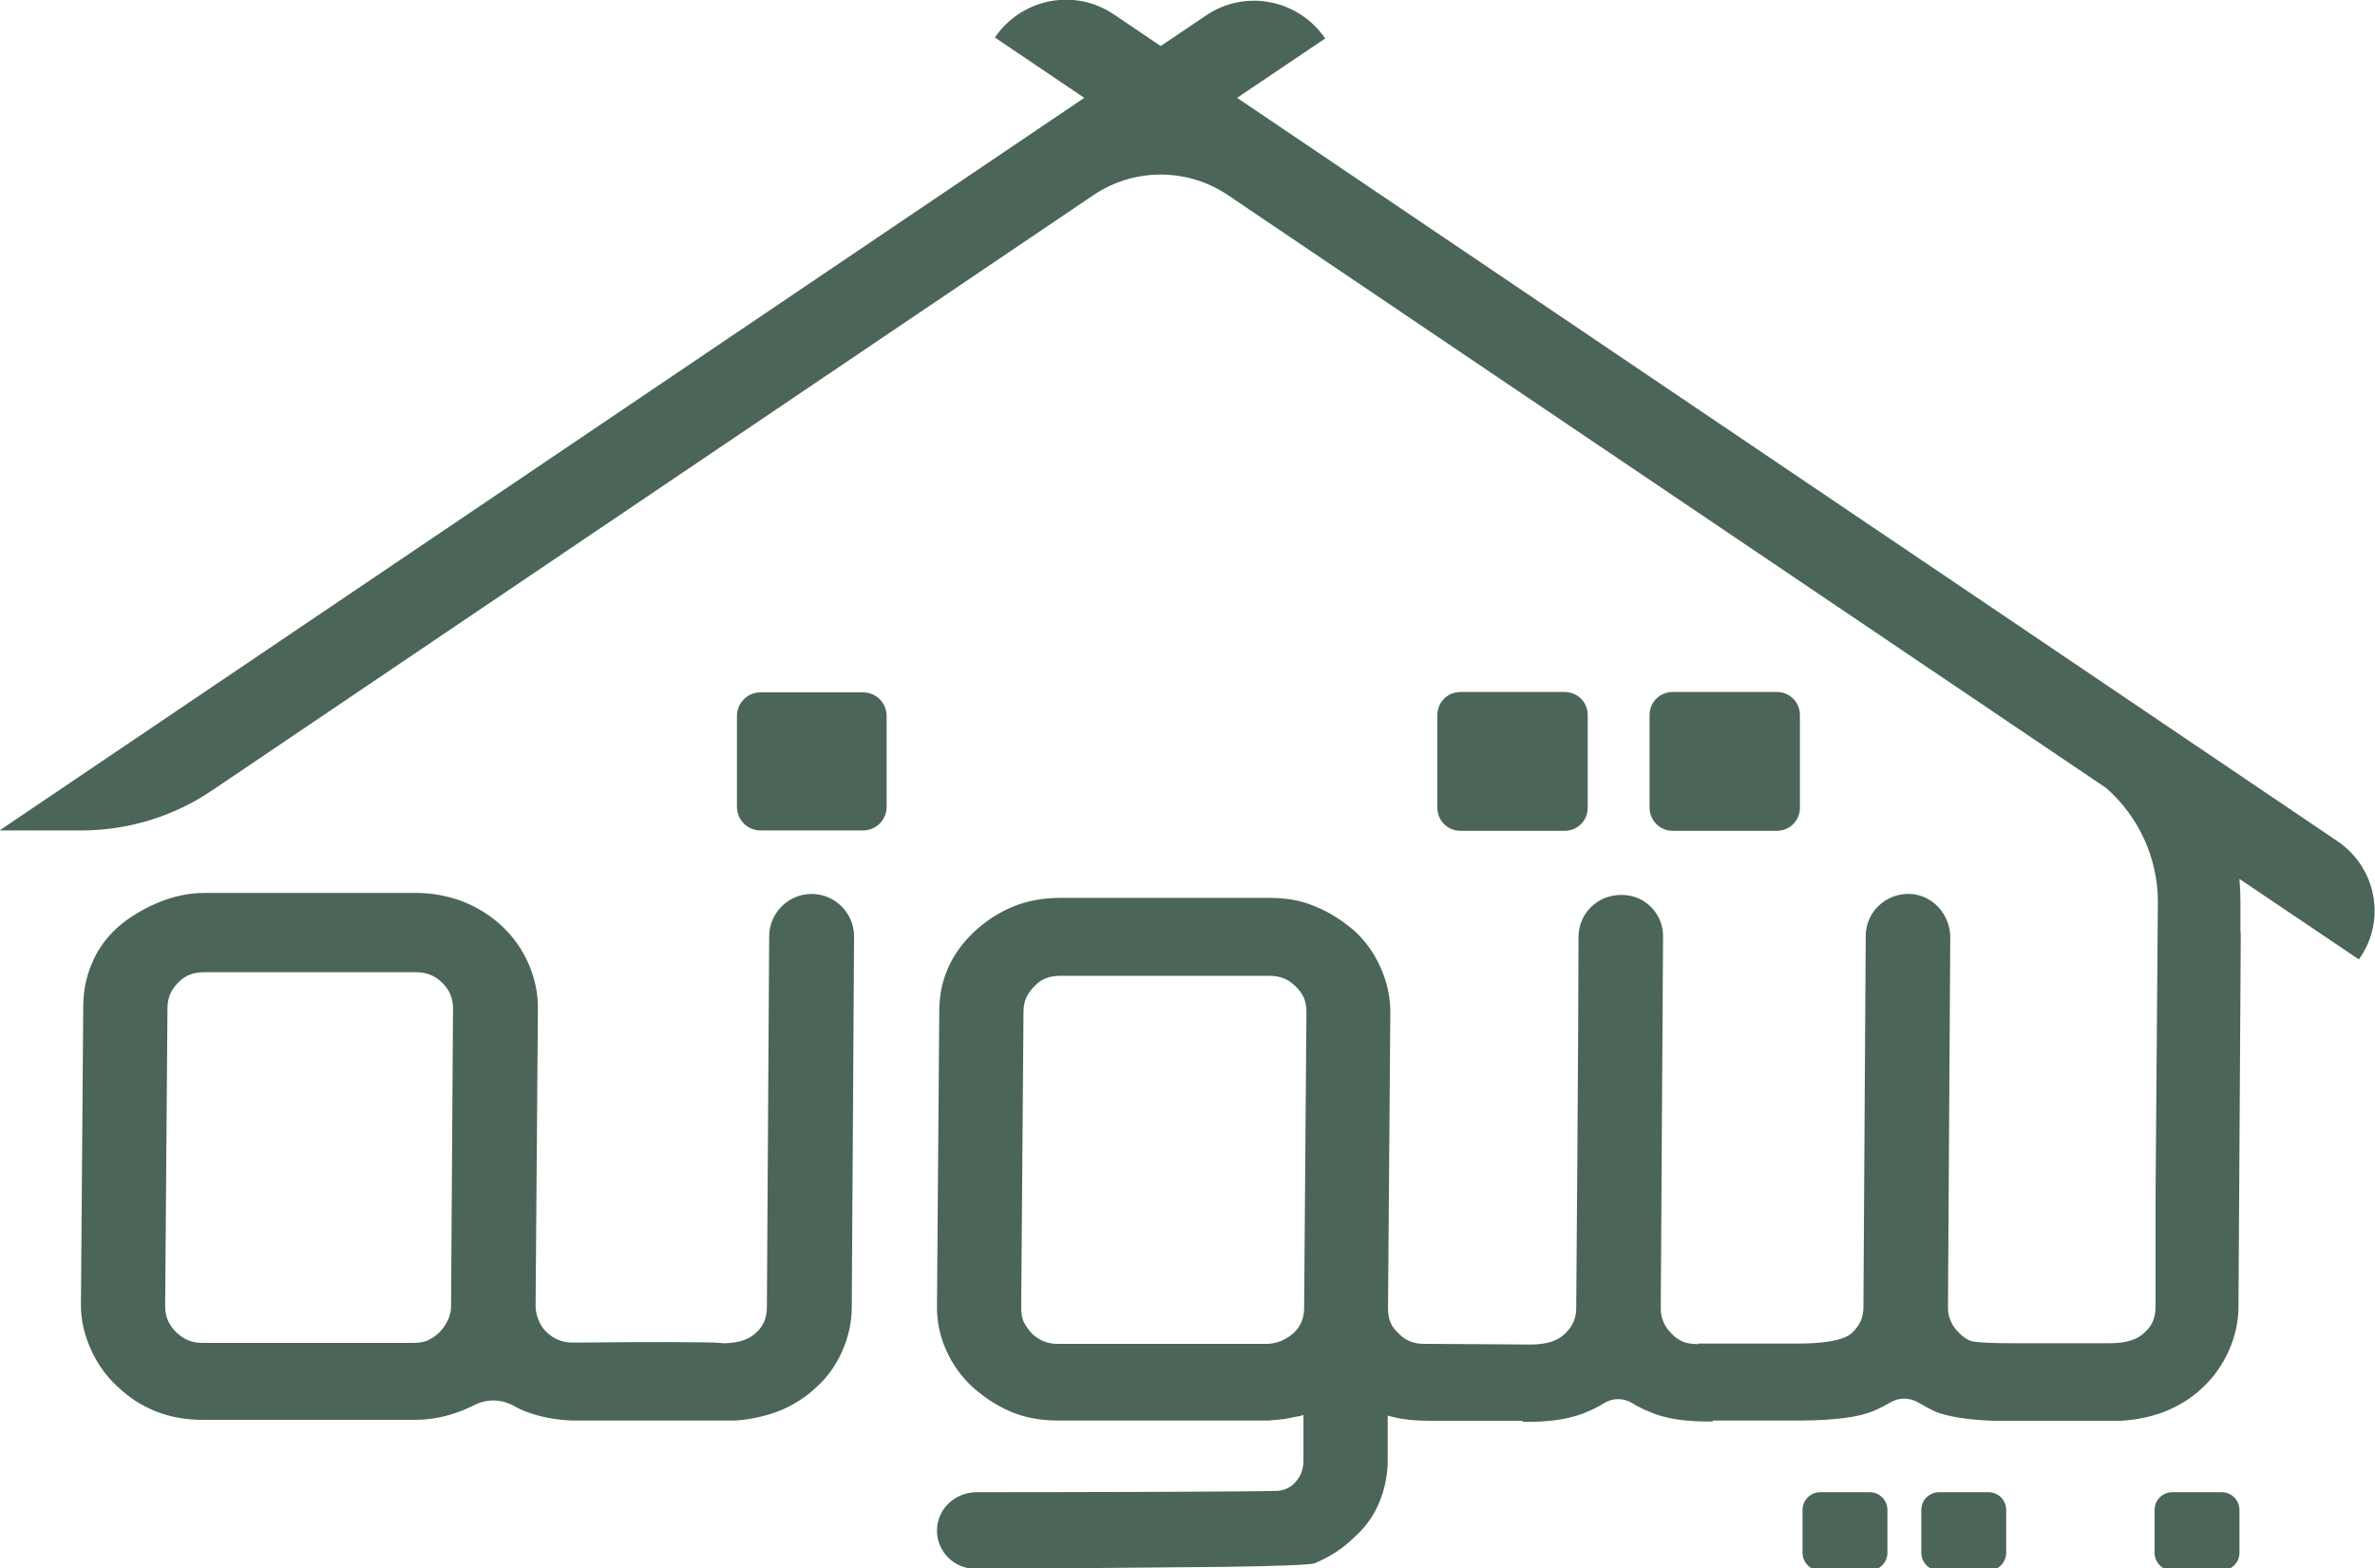
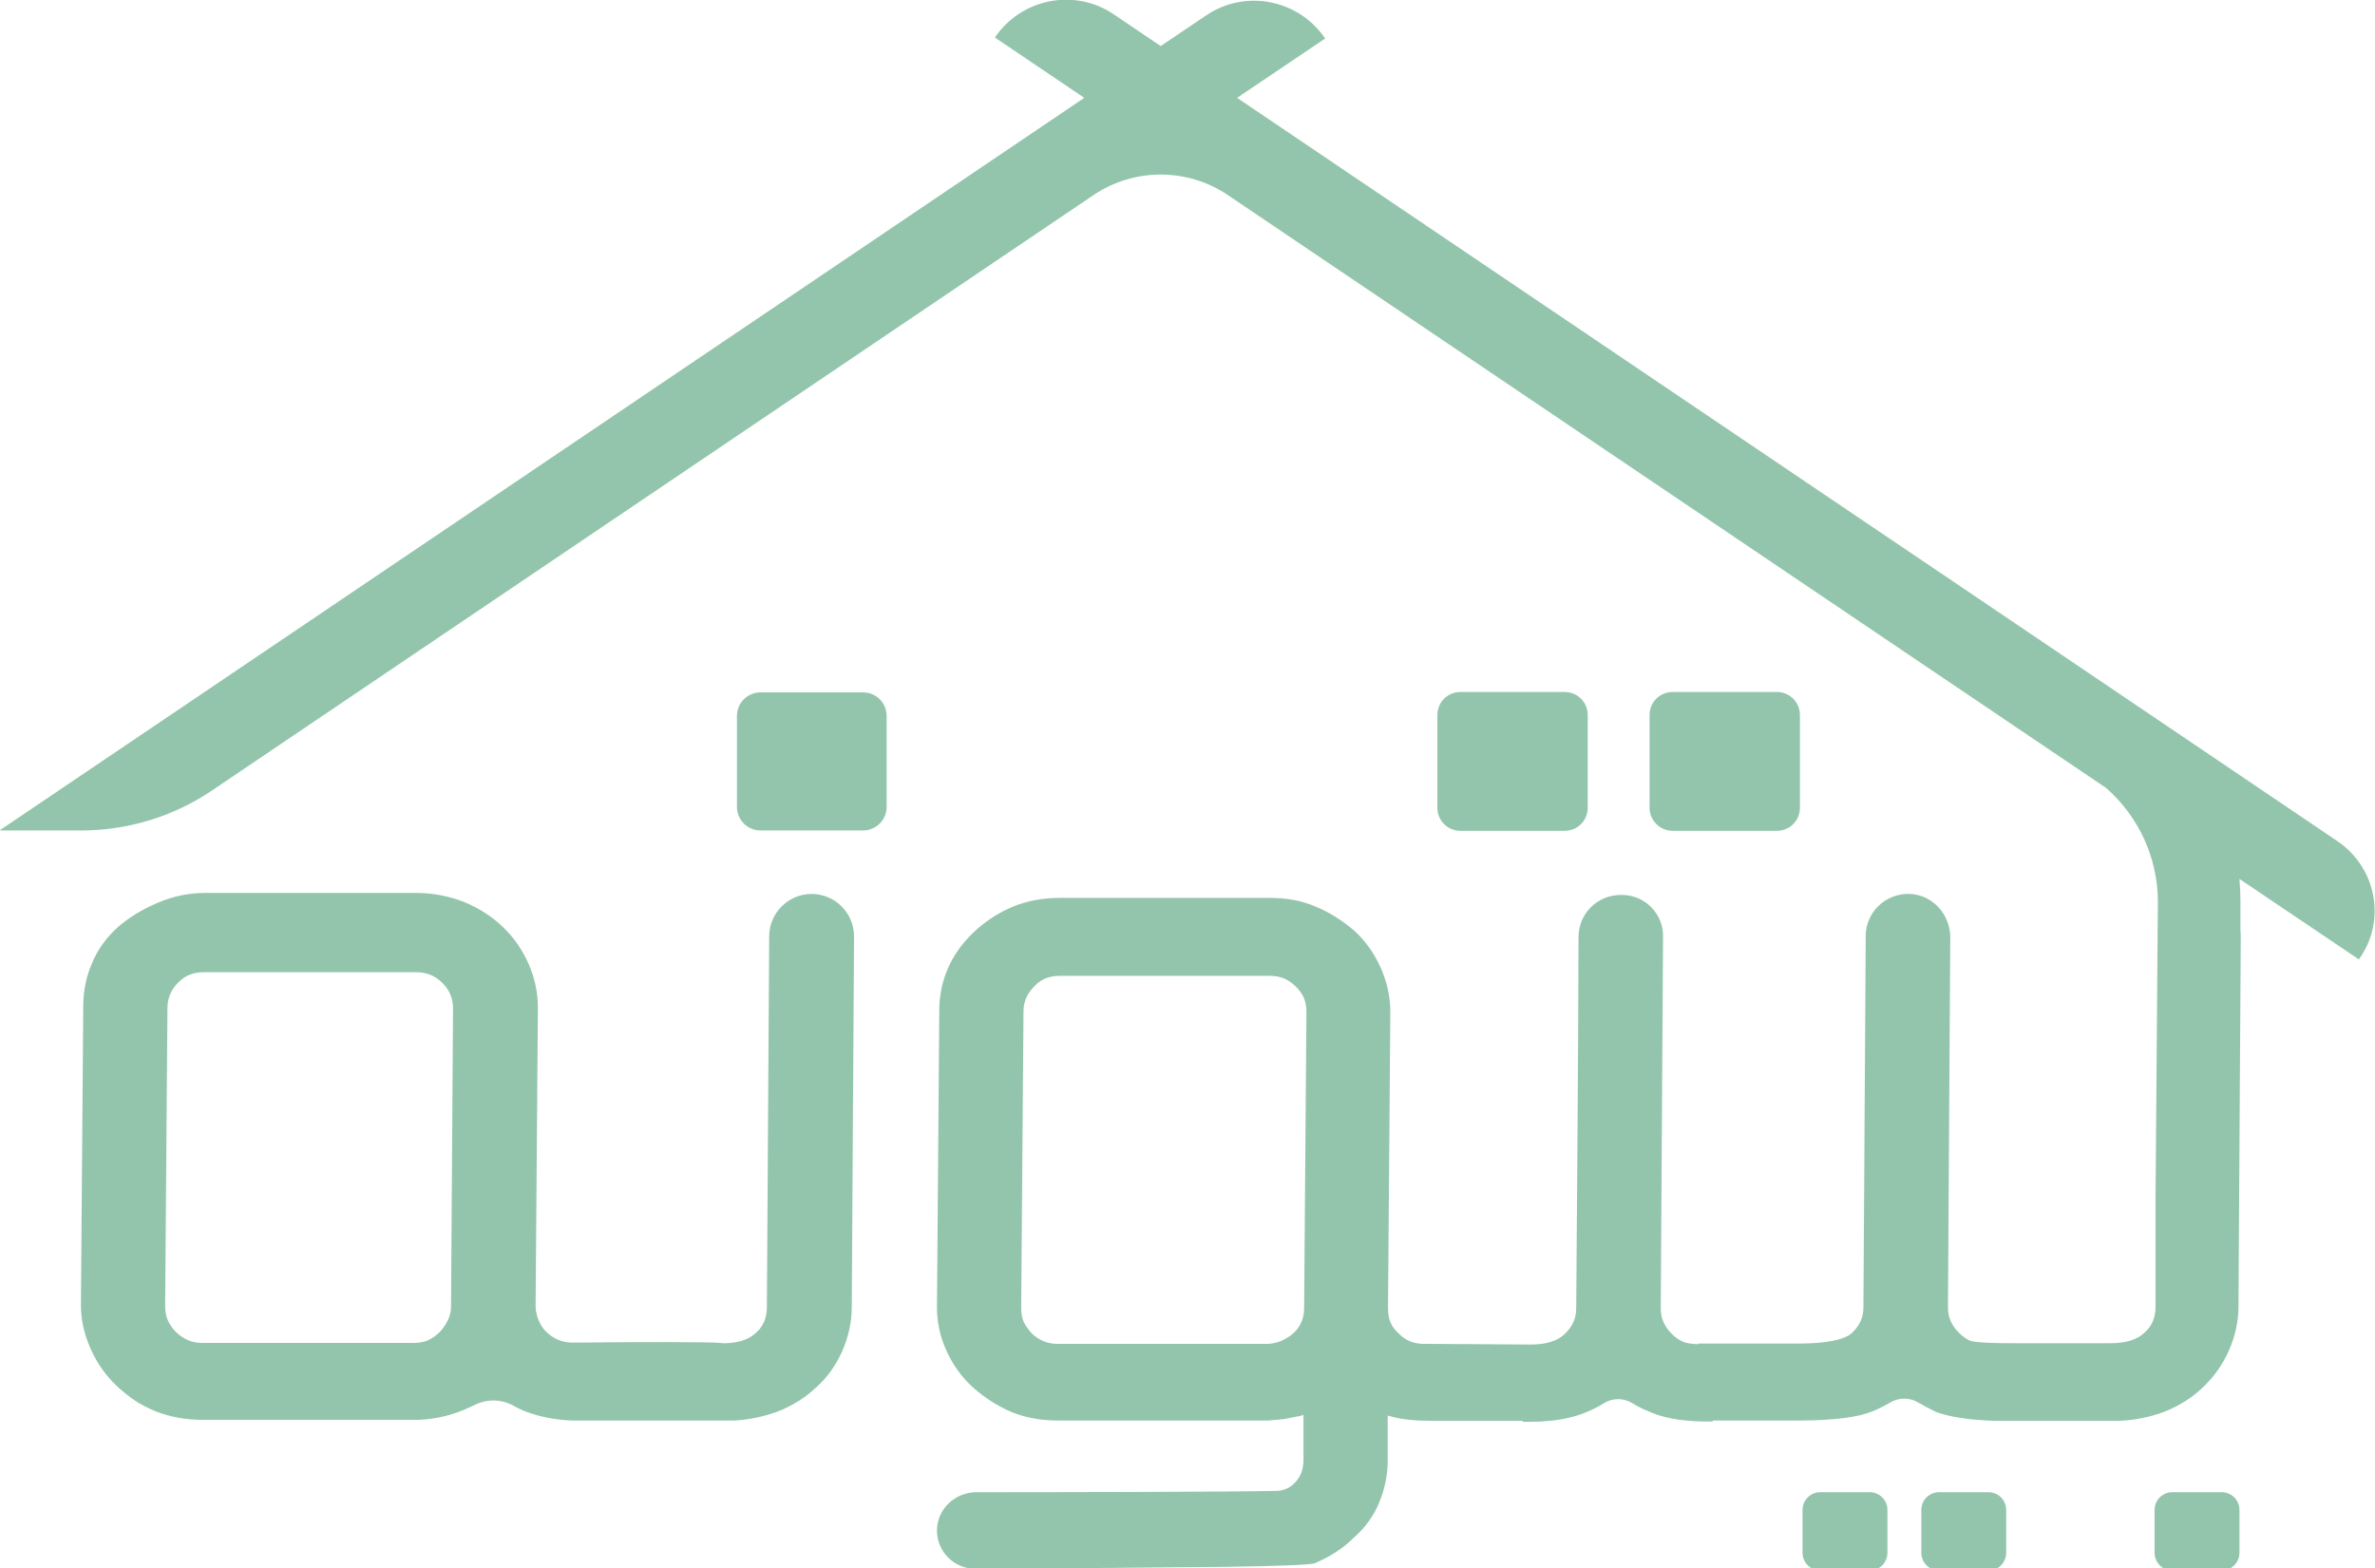
<svg xmlns="http://www.w3.org/2000/svg" version="1.1" id="Layer_1" x="0px" y="0px" viewBox="0 0 721.9 476.6" style="enable-background:new 0 0 721.9 476.6;" xml:space="preserve">
  <style type="text/css">
- 	.st0{fill:#4B6559;}
+ 	.st0{fill:#93C5AC;}
</style>
  <g>
    <g>
-       <path class="st0" d="M256,410.8c1.9-4.3,2.9-8.8,2.9-13.3l0.7-112.8c0-7.1-5.8-12.9-12.9-12.9l0,0c-7.1,0-12.9,5.8-12.9,12.9    l-0.7,112.8c0,1.5-0.3,3-0.8,4.3c-0.6,1.3-1.4,2.5-2.6,3.5c-2,1.9-5.1,3-9.2,3.1c-0.6,0-1.1,0-1.7-0.1c-2.7-0.3-25.2-0.3-42.3-0.1    l-2.9,0c-2.8-0.1-5.3-1.1-7.5-3.2c-1-0.9-1.8-2.2-2.4-3.6c-0.6-1.5-0.9-2.9-0.9-4.4l0.7-90.7c0-4.6-1-9.1-2.9-13.4    c-1.9-4.3-4.6-8.1-8-11.3c-3.4-3.2-7.4-5.7-11.9-7.5c-4.5-1.7-9.3-2.6-14.1-2.6H62.2c-4.8,0-9.6,1-14.3,3c-4.7,2-8.8,4.5-12.2,7.5    c-3.4,3.1-6.1,6.8-7.8,11c-1.8,4.2-2.6,8.6-2.6,13.2l-0.7,90.7c0,4.4,1,8.8,2.9,13.1c1.9,4.3,4.5,8.1,7.9,11.3    c1.9,1.8,3.8,3.3,5.7,4.6c1.9,1.2,4,2.3,6.2,3.2c4.3,1.7,9.1,2.6,14.3,2.6h64.4c5,0,9.9-1,14.4-2.8c1.2-0.5,2.4-1,3.6-1.6    c3.8-2,8.3-2,12.1,0.1c1.2,0.7,2.5,1.3,3.7,1.8l0.1,0c4.2,1.6,8.9,2.5,13.8,2.7l43.4,0v0h5.6l0.1,0c0.2,0,0.4,0,0.6,0l0.2,0l0,0    c4.3-0.3,8.6-1.2,12.7-2.7c4.6-1.8,8.6-4.3,11.9-7.5C251.4,418.9,254.1,415.1,256,410.8z M137.1,397.2c0,1.4-0.3,2.8-1,4.3    c0,0,0,0.1-0.1,0.1c-1.1,2.4-3.1,4.5-5.5,5.7c-0.2,0.1-0.4,0.2-0.6,0.3c-1,0.4-2.4,0.7-4.1,0.7H61.4c-3.1,0-5.6-1.1-7.9-3.3    c-2.2-2.2-3.3-4.7-3.3-7.7l0.7-90.7c0-3.2,1.1-5.7,3.3-7.9c1.2-1.2,2.4-2,3.6-2.4c1.3-0.5,2.7-0.7,4.3-0.7h64.4    c3.1,0,5.7,1,7.9,3.2c2.2,2.1,3.3,4.7,3.3,7.8L137.1,397.2z" />
+       <path class="st0" d="M256,410.8c1.9-4.3,2.9-8.8,2.9-13.3l0.7-112.8c0-7.1-5.8-12.9-12.9-12.9l0,0c-7.1,0-12.9,5.8-12.9,12.9    l-0.7,112.8c0,1.5-0.3,3-0.8,4.3c-0.6,1.3-1.4,2.5-2.6,3.5c-2,1.9-5.1,3-9.2,3.1c-0.6,0-1.1,0-1.7-0.1c-2.7-0.3-25.2-0.3-42.3-0.1    h-2.9c-2.8-0.1-5.3-1.1-7.5-3.2c-1-0.9-1.8-2.2-2.4-3.6c-0.6-1.5-0.9-2.9-0.9-4.4l0.7-90.7c0-4.6-1-9.1-2.9-13.4s-4.6-8.1-8-11.3    c-3.4-3.2-7.4-5.7-11.9-7.5c-4.5-1.7-9.3-2.6-14.1-2.6H62.2c-4.8,0-9.6,1-14.3,3s-8.8,4.5-12.2,7.5c-3.4,3.1-6.1,6.8-7.8,11    c-1.8,4.2-2.6,8.6-2.6,13.2l-0.7,90.7c0,4.4,1,8.8,2.9,13.1c1.9,4.3,4.5,8.1,7.9,11.3c1.9,1.8,3.8,3.3,5.7,4.6    c1.9,1.2,4,2.3,6.2,3.2c4.3,1.7,9.1,2.6,14.3,2.6H126c5,0,9.9-1,14.4-2.8c1.2-0.5,2.4-1,3.6-1.6c3.8-2,8.3-2,12.1,0.1    c1.2,0.7,2.5,1.3,3.7,1.8h0.1c4.2,1.6,8.9,2.5,13.8,2.7h43.4l0,0h5.6h0.1c0.2,0,0.4,0,0.6,0h0.2l0,0c4.3-0.3,8.6-1.2,12.7-2.7    c4.6-1.8,8.6-4.3,11.9-7.5C251.4,418.9,254.1,415.1,256,410.8z M137.1,397.2c0,1.4-0.3,2.8-1,4.3c0,0,0,0.1-0.1,0.1    c-1.1,2.4-3.1,4.5-5.5,5.7c-0.2,0.1-0.4,0.2-0.6,0.3c-1,0.4-2.4,0.7-4.1,0.7H61.4c-3.1,0-5.6-1.1-7.9-3.3    c-2.2-2.2-3.3-4.7-3.3-7.7l0.7-90.7c0-3.2,1.1-5.7,3.3-7.9c1.2-1.2,2.4-2,3.6-2.4c1.3-0.5,2.7-0.7,4.3-0.7h64.4    c3.1,0,5.7,1,7.9,3.2c2.2,2.1,3.3,4.7,3.3,7.8L137.1,397.2z" />
      <path class="st0" d="M568.3,477.5c3,0,5.4-2.4,5.4-5.4v-13c0-3-2.4-5.4-5.4-5.4h-15c-3,0-5.4,2.4-5.4,5.4v13c0,3,2.4,5.4,5.4,5.4    H568.3z" />
      <path class="st0" d="M609.8,472.1v-13c0-3-2.4-5.4-5.4-5.4h-15c-3,0-5.4,2.4-5.4,5.4v13c0,3,2.4,5.4,5.4,5.4h15    C607.4,477.5,609.8,475.1,609.8,472.1z" />
      <path class="st0" d="M675.3,477.5c3,0,5.4-2.4,5.4-5.4v-13c0-3-2.4-5.4-5.4-5.4h-15c-3,0-5.4,2.4-5.4,5.4v13c0,3,2.4,5.4,5.4,5.4    H675.3z" />
      <path class="st0" d="M475.6,252.6c3.9,0,7-3.1,7-7v-28.2c0-3.9-3.1-7-7-7h-31.7c-3.9,0-7,3.1-7,7v28.2c0,3.9,3.1,7,7,7H475.6z" />
      <path class="st0" d="M508.4,252.6h31.7c3.9,0,7-3.1,7-7v-28.2c0-3.9-3.1-7-7-7h-31.7c-3.9,0-7,3.1-7,7v28.2    C501.4,249.4,504.5,252.6,508.4,252.6z" />
      <path class="st0" d="M262.3,252.5c4,0,7.2-3.2,7.2-7.2v-27.6c0-4-3.2-7.2-7.2-7.2h-31.1c-4,0-7.2,3.2-7.2,7.2v27.6    c0,4,3.2,7.2,7.2,7.2H262.3z" />
-       <path class="st0" d="M710.4,255.7l-113.6-76.8c-2.5-1.7-33-22.3-35.4-23.9L376.1,29.8c0,0,0,0,0-0.1l26.7-18h0    c-8.1-11.9-24.3-15.1-36.2-7l-13.8,9.3c0,0,0,0,0,0l-14.2-9.6c-11.9-8.1-28.1-4.9-36.2,7v0l27.1,18.3c0,0,0,0,0,0.1L0,252.4    c0,0,0,0.1,0,0.1h24.6c14.2,0,28.1-4.2,39.9-12.2L332.4,59.3c12.3-8.3,28.5-8.3,40.8,0l267,180.3c0,0,0,0,0,0    c9.9,8.7,15.7,21.3,15.7,34.6l-0.7,89.3h0v33.9c0,1.5-0.3,3-0.8,4.3c-0.6,1.3-1.4,2.5-2.6,3.5c-2.1,2.1-5.6,3.2-10.3,3.2l-29.8,0    c-9.7,0-12.1-0.5-12.7-0.7c-1.2-0.5-2.3-1.2-3.4-2.3c-2.4-2.3-3.5-4.9-3.5-7.9l0.7-112.5c0-6.9-5.3-12.9-12.2-13.2    c-7.4-0.3-13.5,5.5-13.5,12.8l-0.7,112.9c0,3-1.1,5.5-3.4,7.7c-1.5,1.5-5.7,3.3-16.5,3.3h-30.3v0.2c-2.5-0.1-3.8-0.4-4.5-0.7    c-1.2-0.5-2.3-1.2-3.4-2.3c-2.4-2.3-3.5-4.9-3.5-7.9l0.7-113.2c0-6.9-5.6-12.5-12.5-12.5h-0.3c-7.2,0-12.9,5.7-12.9,12.8    c0,27.3-0.7,112.9-0.7,112.9c0,3-1.1,5.5-3.4,7.7c-2.2,2.2-5.7,3.3-10.4,3.3l-30-0.2l-2.8,0c-2.9-0.1-5.2-1-7.2-3l-0.1-0.1    c-1.1-1-2-2.1-2.5-3.3c-0.5-1.1-0.8-2.6-0.8-4.5l0.7-90.1c0-4.5-1-9-2.9-13.3c-1.9-4.3-4.5-8-7.8-11.1c-3.7-3.2-7.7-5.8-11.9-7.5    c-2.3-1-4.6-1.7-6.9-2.1c-2.2-0.4-4.6-0.6-7.2-0.6h-63.7c-5.2,0-10.1,0.9-14.4,2.7c-4.3,1.8-8.3,4.4-11.8,7.7    c-3.5,3.3-6.2,7.1-7.9,11.1c-1.8,4.1-2.6,8.4-2.6,12.9l-0.7,90.1c0,4.4,0.9,8.8,2.8,13c1.9,4.3,4.6,8.1,8.1,11.3    c3.5,3.1,7.3,5.6,11.5,7.4c4.2,1.8,9.1,2.7,14.3,2.7h63.4c0.3,0,0.6,0,0.8,0l4.2-0.4c0.2,0,0.4-0.1,0.7-0.1l4.1-0.8l0.2,0    c0.5-0.1,0.9-0.3,1.3-0.4v13.8c0,3.1-1.1,5.5-3.2,7.4c0,0,0,0,0,0c-1.4,1.2-3.2,1.9-5.1,1.9c-11.4,0.3-66.4,0.4-91.1,0.4    c-6.4,0-11.9,5-12,11.5c-0.1,6.5,5.2,11.8,11.7,11.8c12.4,0,75.2-0.6,75.2-0.6c15.3-0.2,26.8-0.6,27.9-1.1    c4.5-1.9,8.5-4.4,11.7-7.6c3.5-3,6.2-6.7,7.9-10.8c1.7-4.1,2.6-8.4,2.6-12.8l0-13.7c0.5,0.1,1,0.3,1.5,0.4c3.1,0.8,7,1.2,11.9,1.2    h27.6v0.3h2.4c1.9,0,3.9-0.1,5.8-0.3c4.2-0.4,8-1.3,11.1-2.6c1.9-0.8,3.8-1.7,5.5-2.8c2.6-1.6,5.9-1.6,8.5,0    c1.6,1,3.4,1.9,5.2,2.6c3.1,1.4,6.9,2.3,11.2,2.7h0c1.9,0.2,3.8,0.3,5.7,0.3h2.4v-0.3l23.2,0v0h2.4c0.6,0,1.1,0,1.6,0h0    c10-0.1,17-1,21.4-2.8c1.9-0.8,3.7-1.7,5.4-2.7c2.7-1.6,6-1.5,8.6,0.1c1.5,0.9,3.2,1.8,4.9,2.6l0.1,0.1c4.2,1.6,10.1,2.5,17.9,2.8    v0l5.1,0l2.4,0h25v0h5.4l0.1,0v0l0,0c4.7-0.2,9.3-1.1,13.6-2.7c4.6-1.8,8.6-4.3,11.9-7.5c3.3-3.1,6-6.9,7.9-11.2    c1.9-4.3,2.9-8.8,2.9-13.3l0.7-112.8c0-0.6-0.1-1.1-0.1-1.7c0,0,0,0,0,0v-8.6c0-2.3-0.1-4.6-0.3-6.9c0,0,0,0,0.1,0l36.2,24.4    c0,0,0,0,0,0C725.5,279.9,722.3,263.7,710.4,255.7z M396.4,397.7c0,3.1-1.1,5.7-3.3,7.7c-1.1,1-2.5,1.8-3.9,2.4    c-1.4,0.5-2.8,0.8-4,0.8h-3.7c-2.2,0-53.7,0-55.9,0h-4.1c-3,0-5.5-1-7.7-3c-1.1-1.2-2-2.4-2.6-3.6c-0.5-1.1-0.8-2.5-0.8-4.3    l0.7-90.1c0-3.1,1.1-5.6,3.4-7.8l0.1-0.1c1-1.1,2.1-1.8,3.4-2.3c1.3-0.5,2.8-0.7,4.2-0.7H386c3.1,0,5.6,1,7.8,3.2    c1.1,1,1.9,2.2,2.5,3.4c0.5,1.2,0.8,2.7,0.8,4.3L396.4,397.7z" />
+       <path class="st0" d="M710.4,255.7l-113.6-76.8c-2.5-1.7-33-22.3-35.4-23.9L376.1,29.8c0,0,0,0,0-0.1l26.7-18l0,0    c-8.1-11.9-24.3-15.1-36.2-7L352.8,14l0,0l-14.2-9.6c-11.9-8.1-28.1-4.9-36.2,7l0,0l27.1,18.3c0,0,0,0,0,0.1L0,252.4v0.1h24.6    c14.2,0,28.1-4.2,39.9-12.2l267.9-181c12.3-8.3,28.5-8.3,40.8,0l267,180.3l0,0c9.9,8.7,15.7,21.3,15.7,34.6l-0.7,89.3l0,0v33.9    c0,1.5-0.3,3-0.8,4.3c-0.6,1.3-1.4,2.5-2.6,3.5c-2.1,2.1-5.6,3.2-10.3,3.2h-29.8c-9.7,0-12.1-0.5-12.7-0.7    c-1.2-0.5-2.3-1.2-3.4-2.3c-2.4-2.3-3.5-4.9-3.5-7.9l0.7-112.5c0-6.9-5.3-12.9-12.2-13.2c-7.4-0.3-13.5,5.5-13.5,12.8l-0.7,112.9    c0,3-1.1,5.5-3.4,7.7c-1.5,1.5-5.7,3.3-16.5,3.3h-30.3v0.2c-2.5-0.1-3.8-0.4-4.5-0.7c-1.2-0.5-2.3-1.2-3.4-2.3    c-2.4-2.3-3.5-4.9-3.5-7.9l0.7-113.2c0-6.9-5.6-12.5-12.5-12.5h-0.3c-7.2,0-12.9,5.7-12.9,12.8c0,27.3-0.7,112.9-0.7,112.9    c0,3-1.1,5.5-3.4,7.7c-2.2,2.2-5.7,3.3-10.4,3.3l-30-0.2h-2.8c-2.9-0.1-5.2-1-7.2-3l-0.1-0.1c-1.1-1-2-2.1-2.5-3.3    c-0.5-1.1-0.8-2.6-0.8-4.5l0.7-90.1c0-4.5-1-9-2.9-13.3s-4.5-8-7.8-11.1c-3.7-3.2-7.7-5.8-11.9-7.5c-2.3-1-4.6-1.7-6.9-2.1    c-2.2-0.4-4.6-0.6-7.2-0.6h-63.7c-5.2,0-10.1,0.9-14.4,2.7c-4.3,1.8-8.3,4.4-11.8,7.7c-3.5,3.3-6.2,7.1-7.9,11.1    c-1.8,4.1-2.6,8.4-2.6,12.9l-0.7,90.1c0,4.4,0.9,8.8,2.8,13c1.9,4.3,4.6,8.1,8.1,11.3c3.5,3.1,7.3,5.6,11.5,7.4s9.1,2.7,14.3,2.7    h63.4c0.3,0,0.6,0,0.8,0l4.2-0.4c0.2,0,0.4-0.1,0.7-0.1l4.1-0.8h0.2c0.5-0.1,0.9-0.3,1.3-0.4V444c0,3.1-1.1,5.5-3.2,7.4l0,0    c-1.4,1.2-3.2,1.9-5.1,1.9c-11.4,0.3-66.4,0.4-91.1,0.4c-6.4,0-11.9,5-12,11.5S290,477,296.5,477c12.4,0,75.2-0.6,75.2-0.6    c15.3-0.2,26.8-0.6,27.9-1.1c4.5-1.9,8.5-4.4,11.7-7.6c3.5-3,6.2-6.7,7.9-10.8c1.7-4.1,2.6-8.4,2.6-12.8v-13.7    c0.5,0.1,1,0.3,1.5,0.4c3.1,0.8,7,1.2,11.9,1.2h27.6v0.3h2.4c1.9,0,3.9-0.1,5.8-0.3c4.2-0.4,8-1.3,11.1-2.6    c1.9-0.8,3.8-1.7,5.5-2.8c2.6-1.6,5.9-1.6,8.5,0c1.6,1,3.4,1.9,5.2,2.6c3.1,1.4,6.9,2.3,11.2,2.7l0,0c1.9,0.2,3.8,0.3,5.7,0.3h2.4    v-0.3h23.2l0,0h2.4c0.6,0,1.1,0,1.6,0l0,0c10-0.1,17-1,21.4-2.8c1.9-0.8,3.7-1.7,5.4-2.7c2.7-1.6,6-1.5,8.6,0.1    c1.5,0.9,3.2,1.8,4.9,2.6l0.1,0.1c4.2,1.6,10.1,2.5,17.9,2.8l0,0h5.1h2.4h25l0,0h5.4h0.1l0,0l0,0c4.7-0.2,9.3-1.1,13.6-2.7    c4.6-1.8,8.6-4.3,11.9-7.5c3.3-3.1,6-6.9,7.9-11.2c1.9-4.3,2.9-8.8,2.9-13.3l0.7-112.8c0-0.6-0.1-1.1-0.1-1.7l0,0v-8.6    c0-2.3-0.1-4.6-0.3-6.9c0,0,0,0,0.1,0l36.2,24.4l0,0C725.5,279.9,722.3,263.7,710.4,255.7z M396.4,397.7c0,3.1-1.1,5.7-3.3,7.7    c-1.1,1-2.5,1.8-3.9,2.4c-1.4,0.5-2.8,0.8-4,0.8h-3.7c-2.2,0-53.7,0-55.9,0h-4.1c-3,0-5.5-1-7.7-3c-1.1-1.2-2-2.4-2.6-3.6    c-0.5-1.1-0.8-2.5-0.8-4.3l0.7-90.1c0-3.1,1.1-5.6,3.4-7.8l0.1-0.1c1-1.1,2.1-1.8,3.4-2.3s2.8-0.7,4.2-0.7H386    c3.1,0,5.6,1,7.8,3.2c1.1,1,1.9,2.2,2.5,3.4c0.5,1.2,0.8,2.7,0.8,4.3L396.4,397.7z" />
    </g>
  </g>
</svg>
